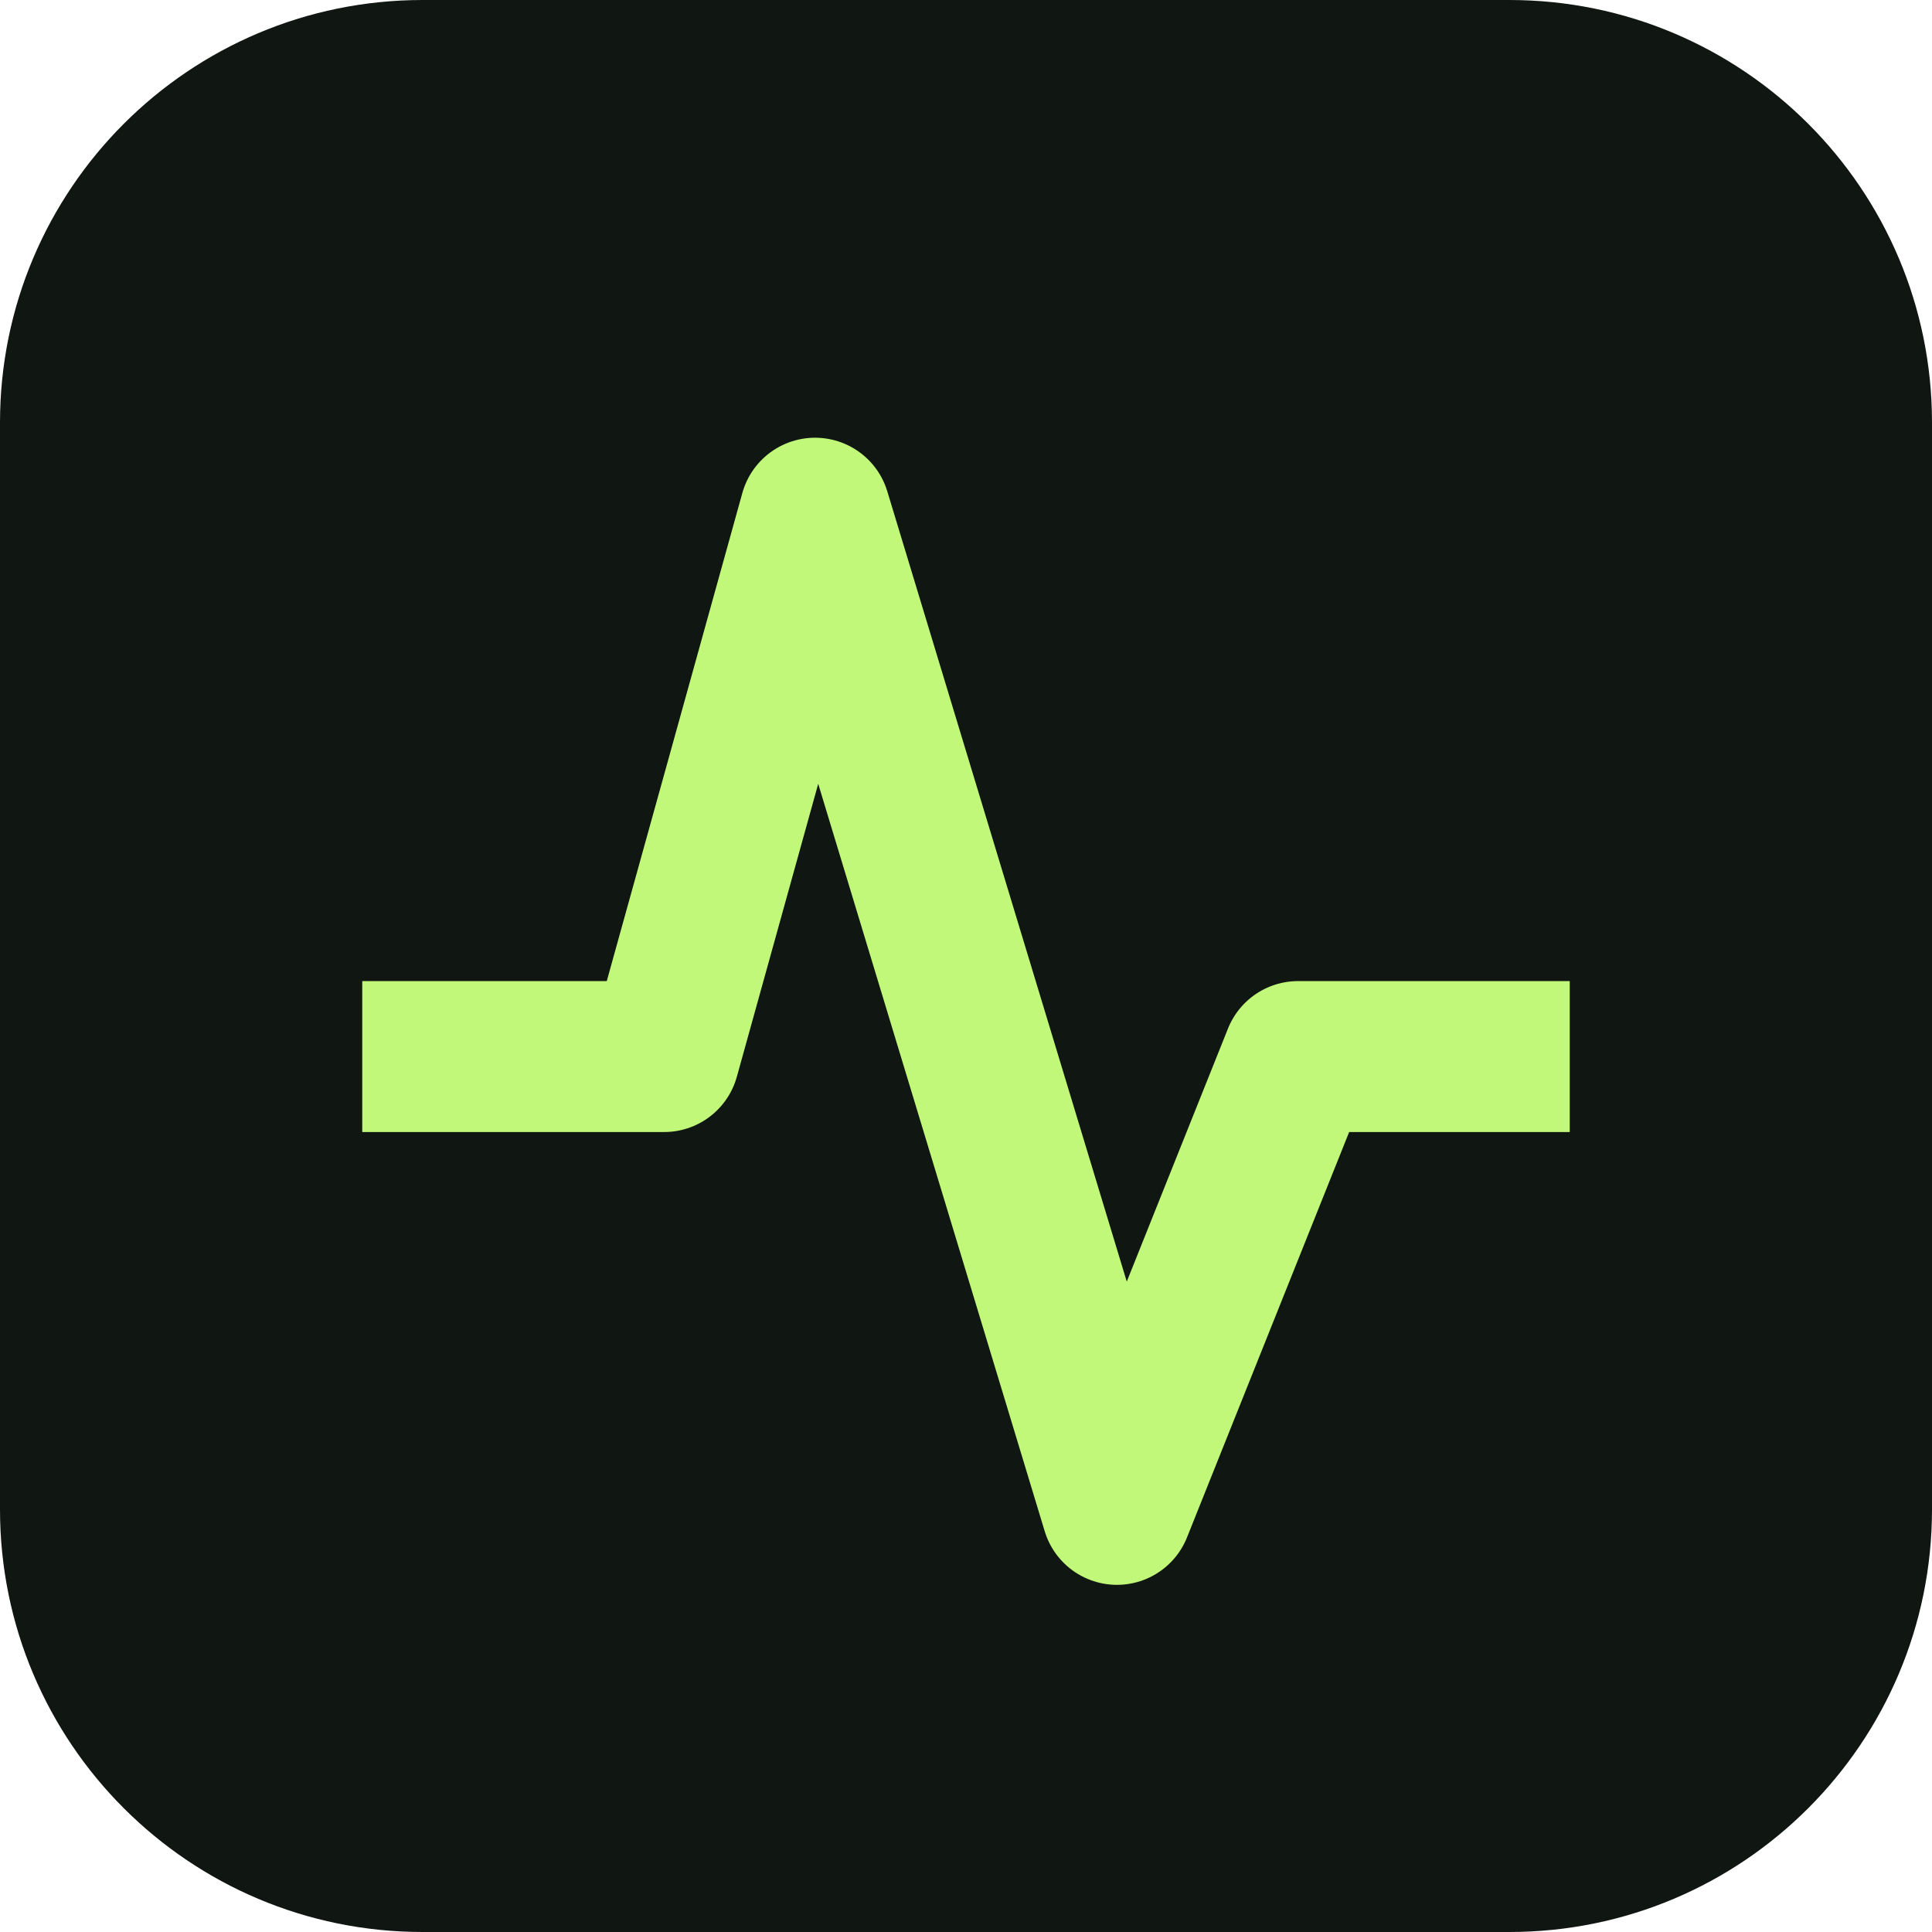
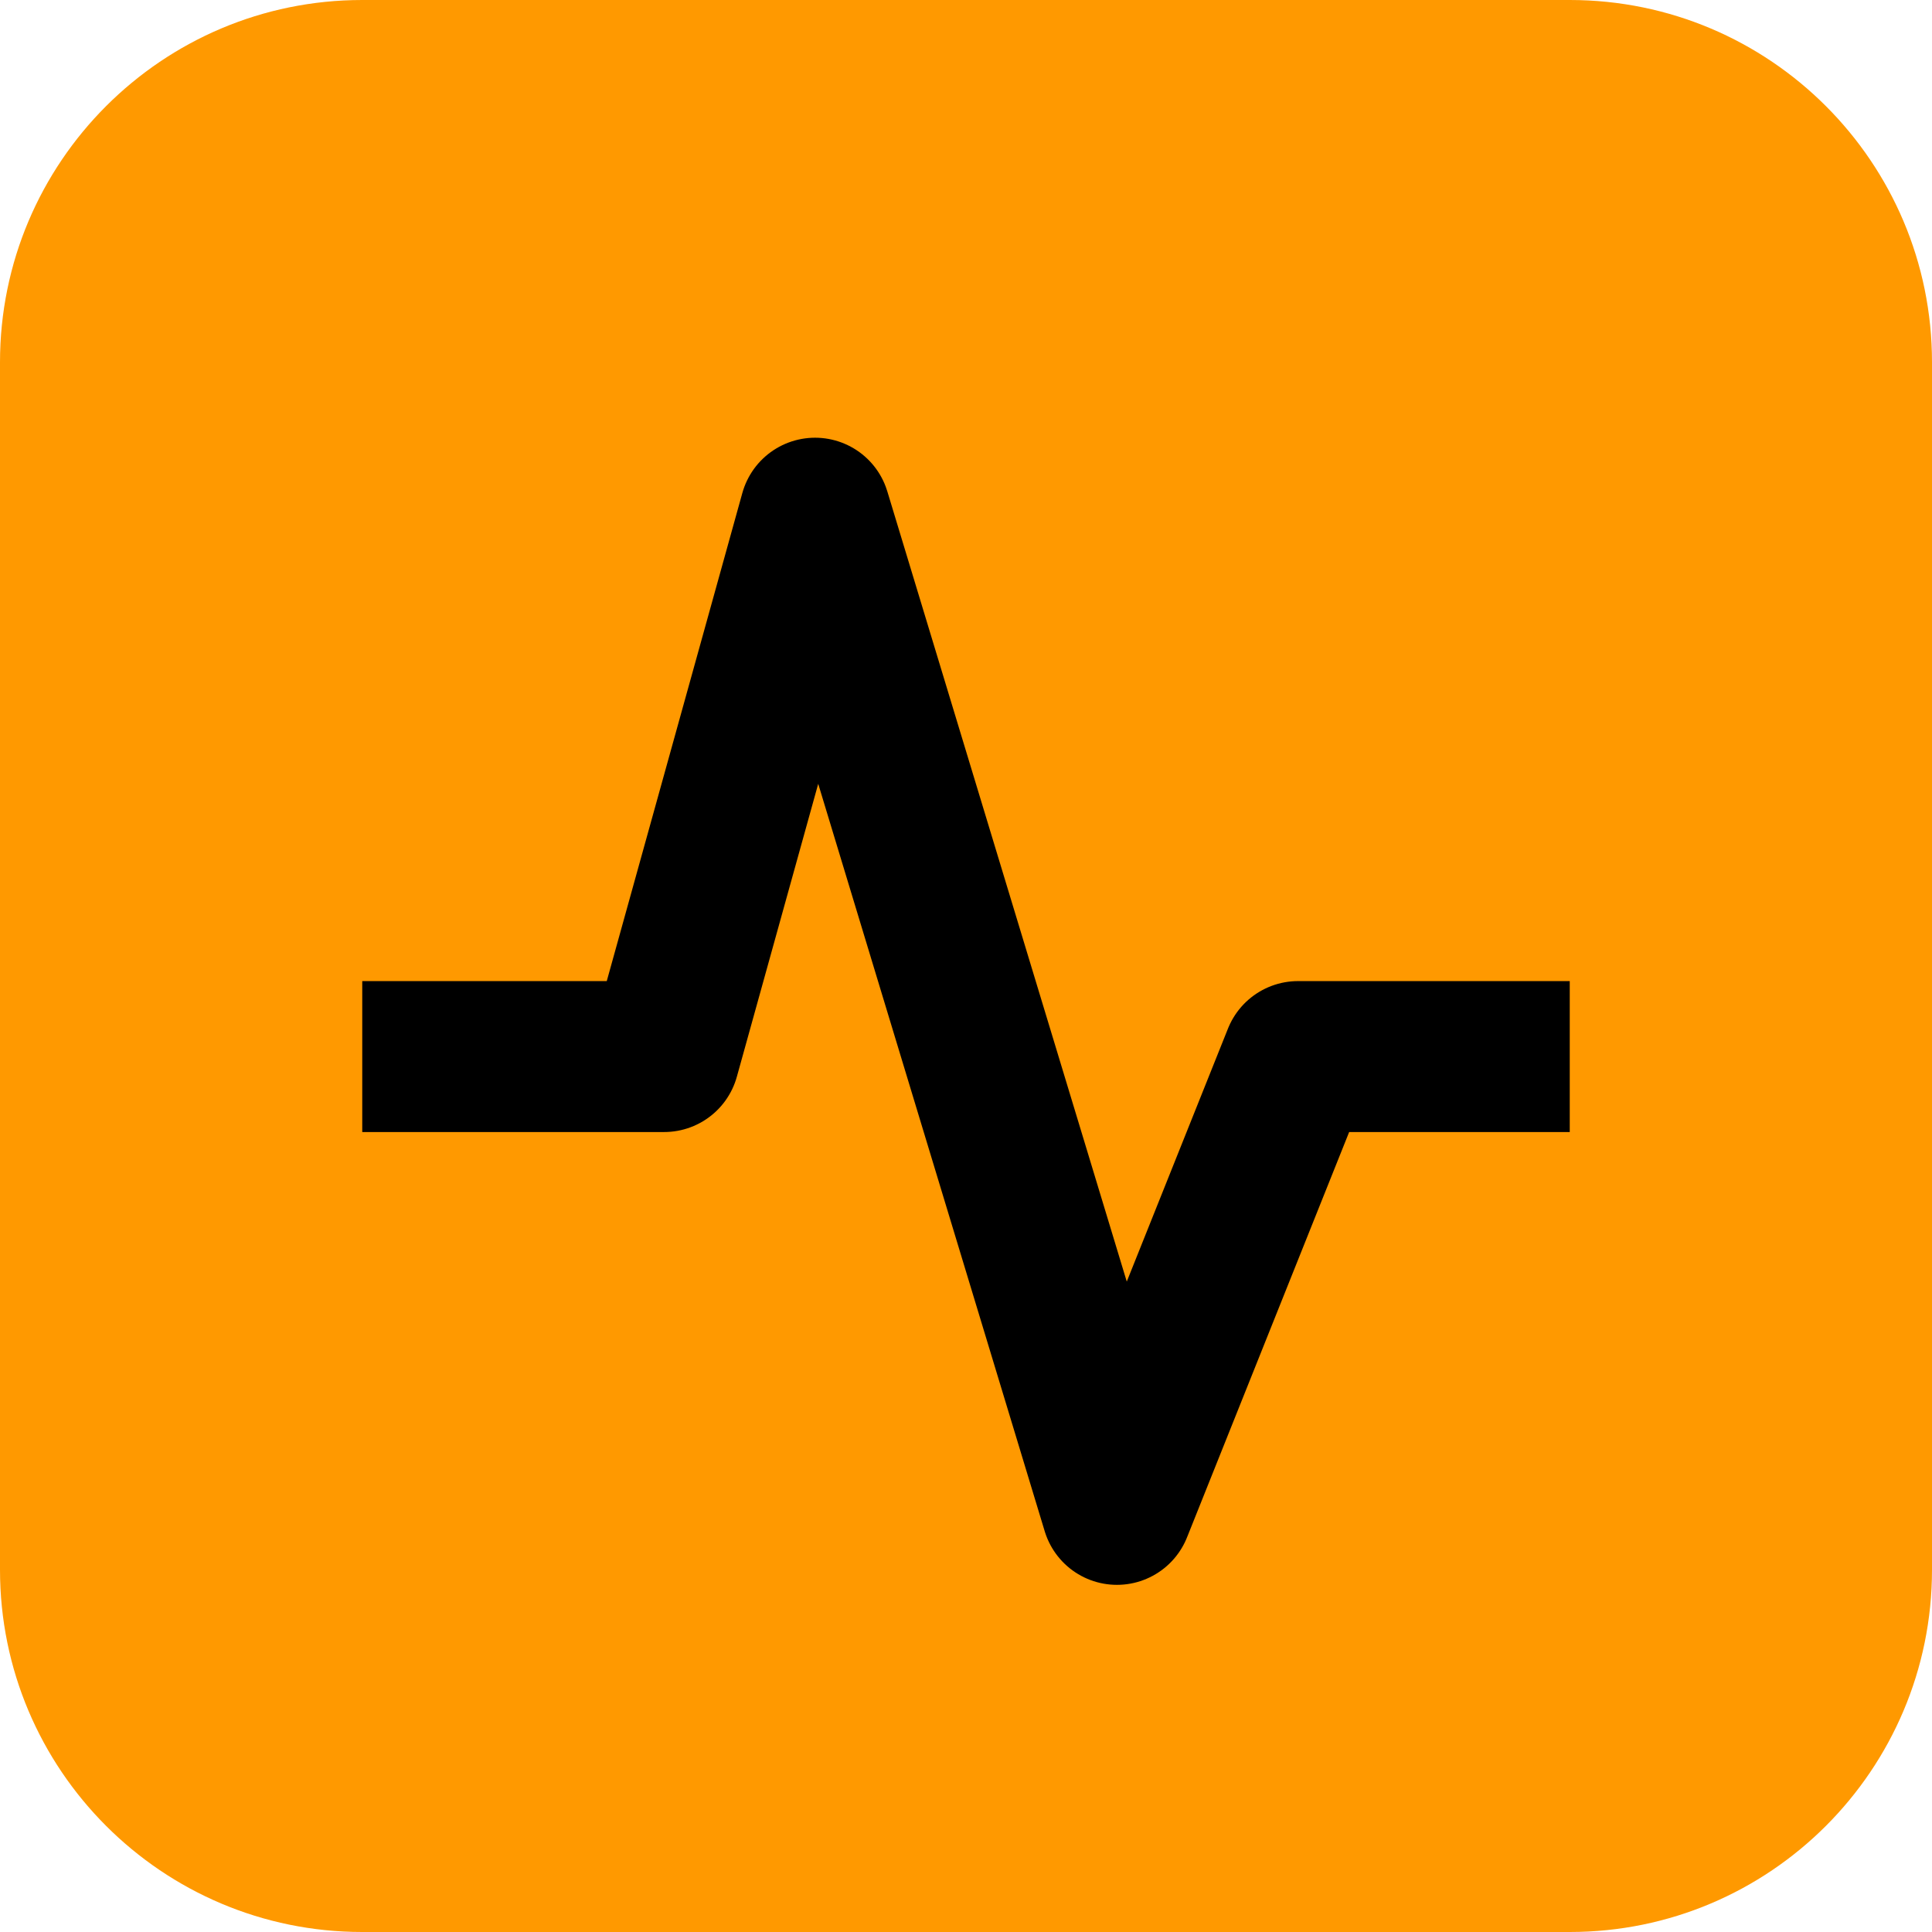
<svg xmlns="http://www.w3.org/2000/svg" viewBox="0 0 64 64">
-   <rect width="64" height="64" rx="14" fill="#101612" />
-   <path d="M12 35h10l5-18 10 33 6-15h9" fill="none" stroke="#c2f879" stroke-width="5" stroke-linejoin="round" />
+   <rect width="64" height="64" rx="12" fill="#ff9900" />
+   <path d="M12 35h10l5-18 10 33 6-15h9" fill="none" stroke="#000" stroke-width="5" stroke-linejoin="round" />
</svg>
